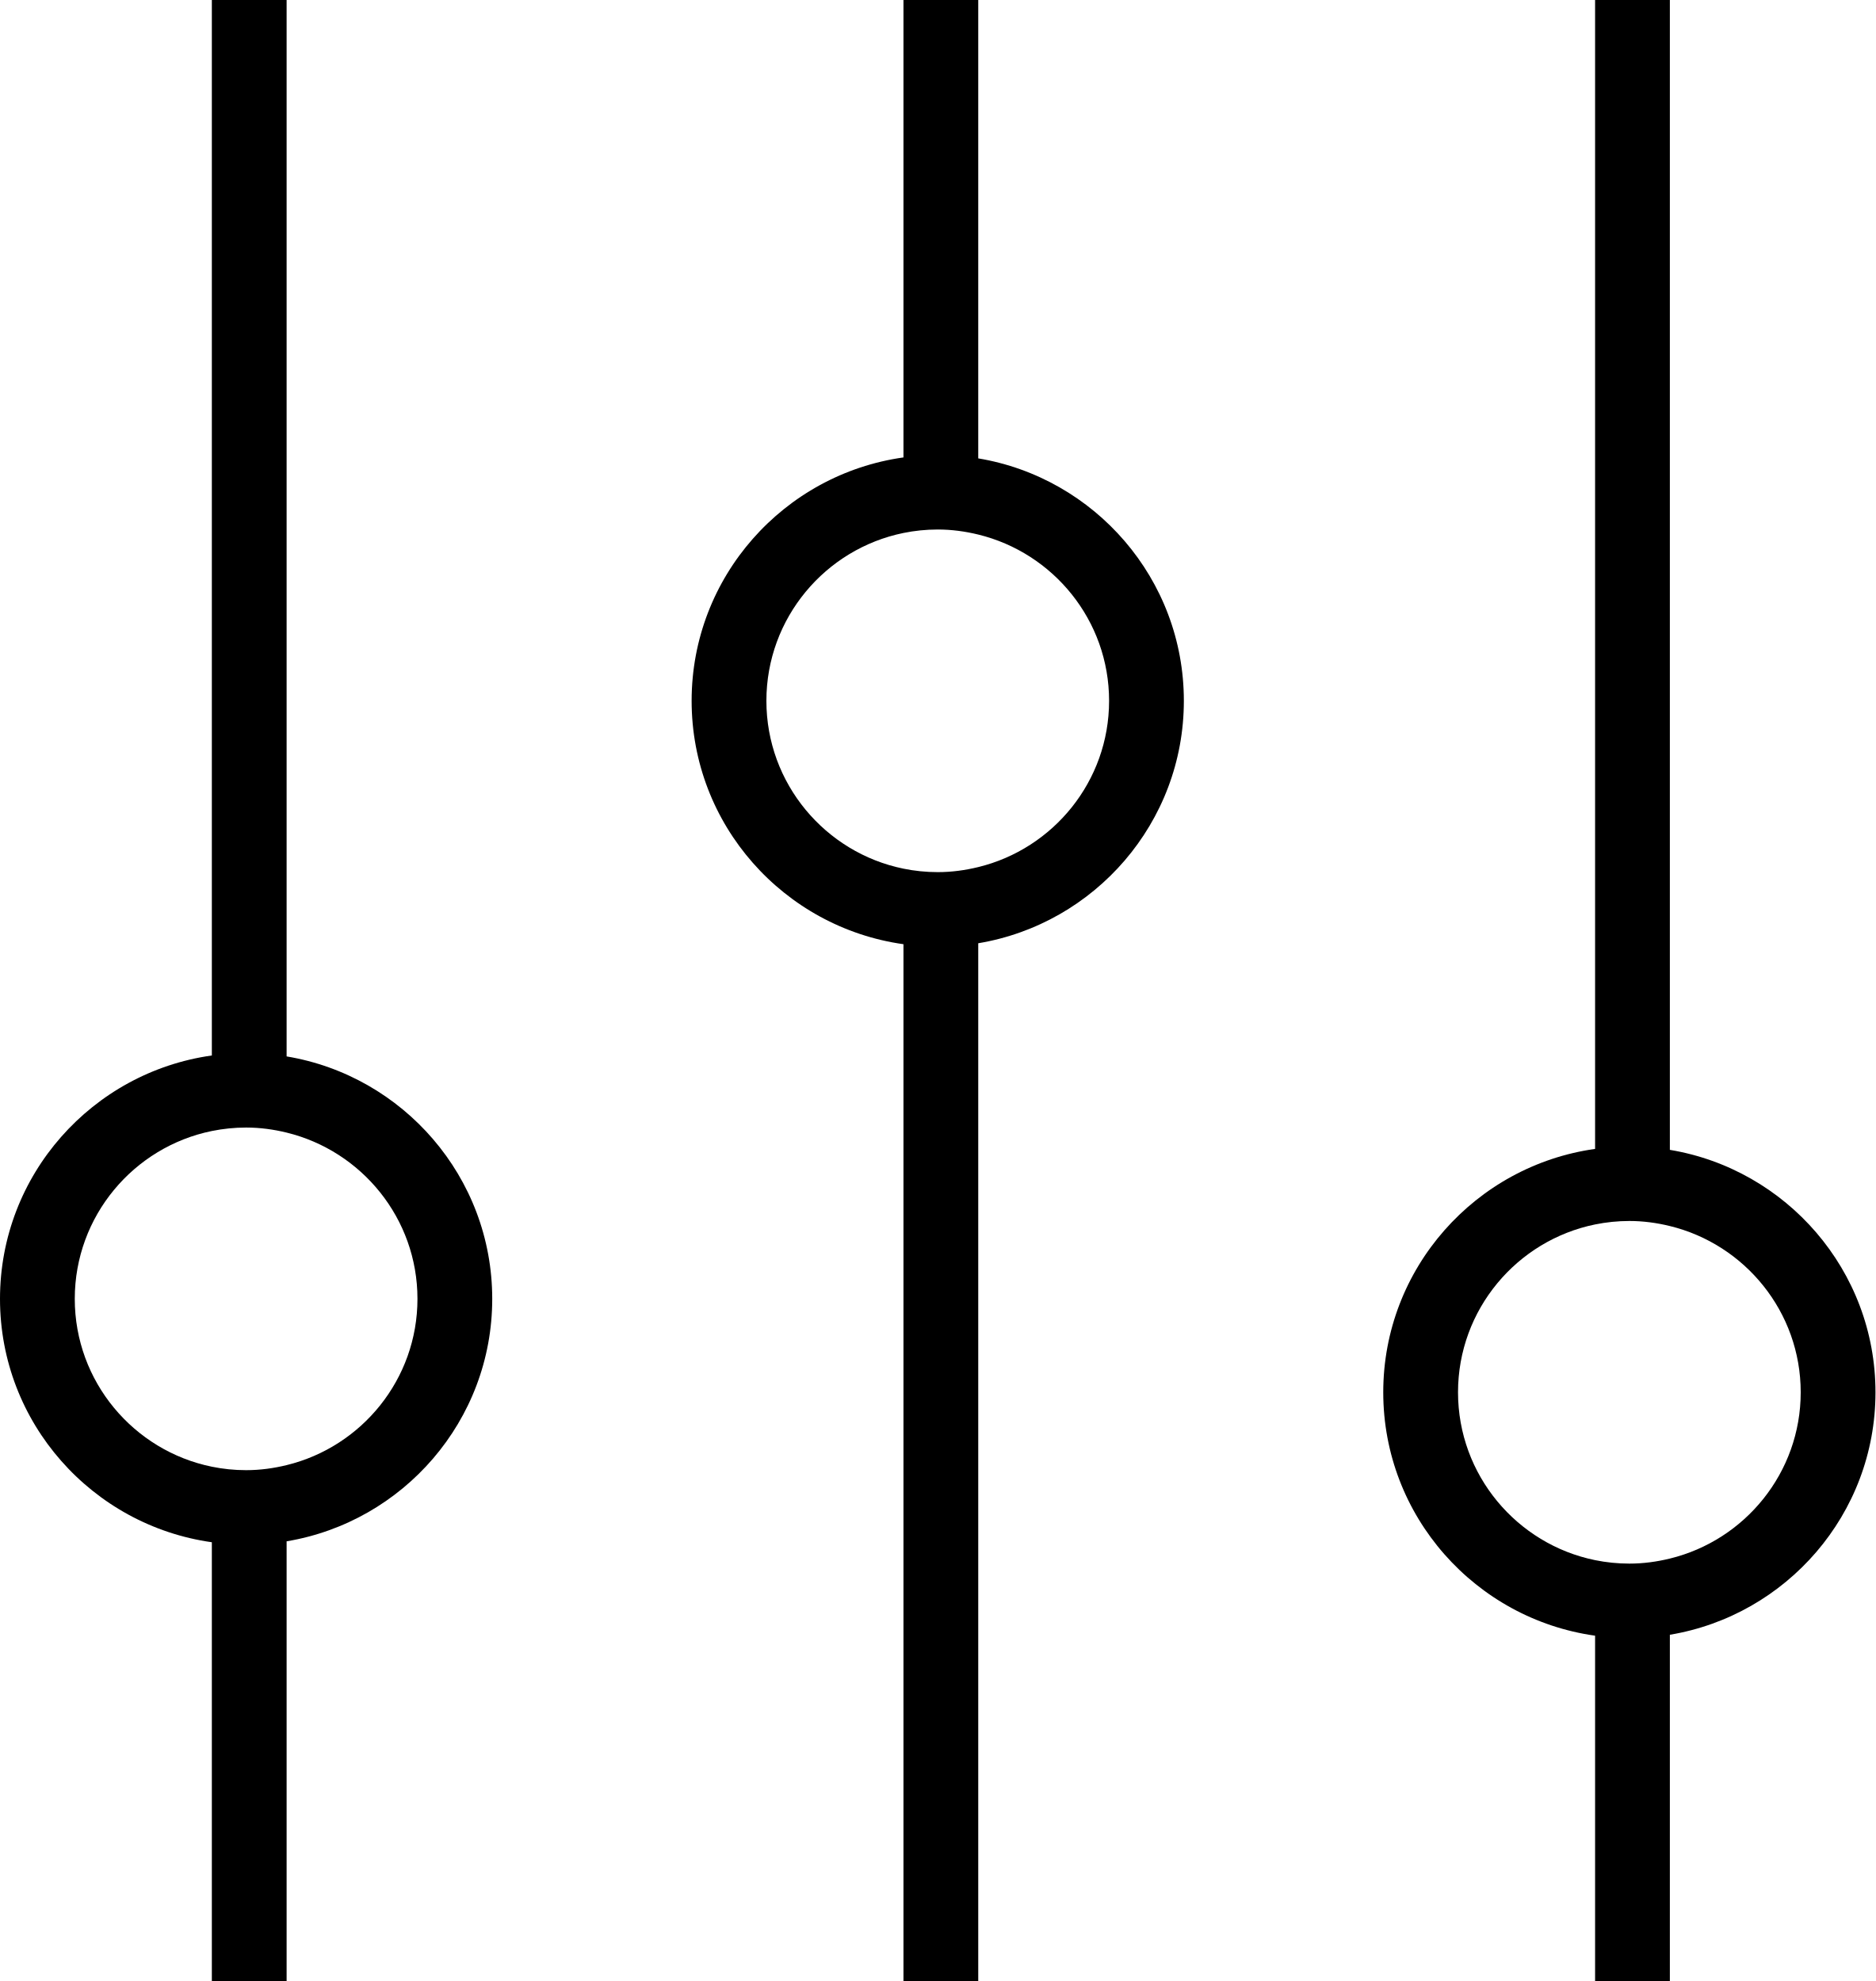
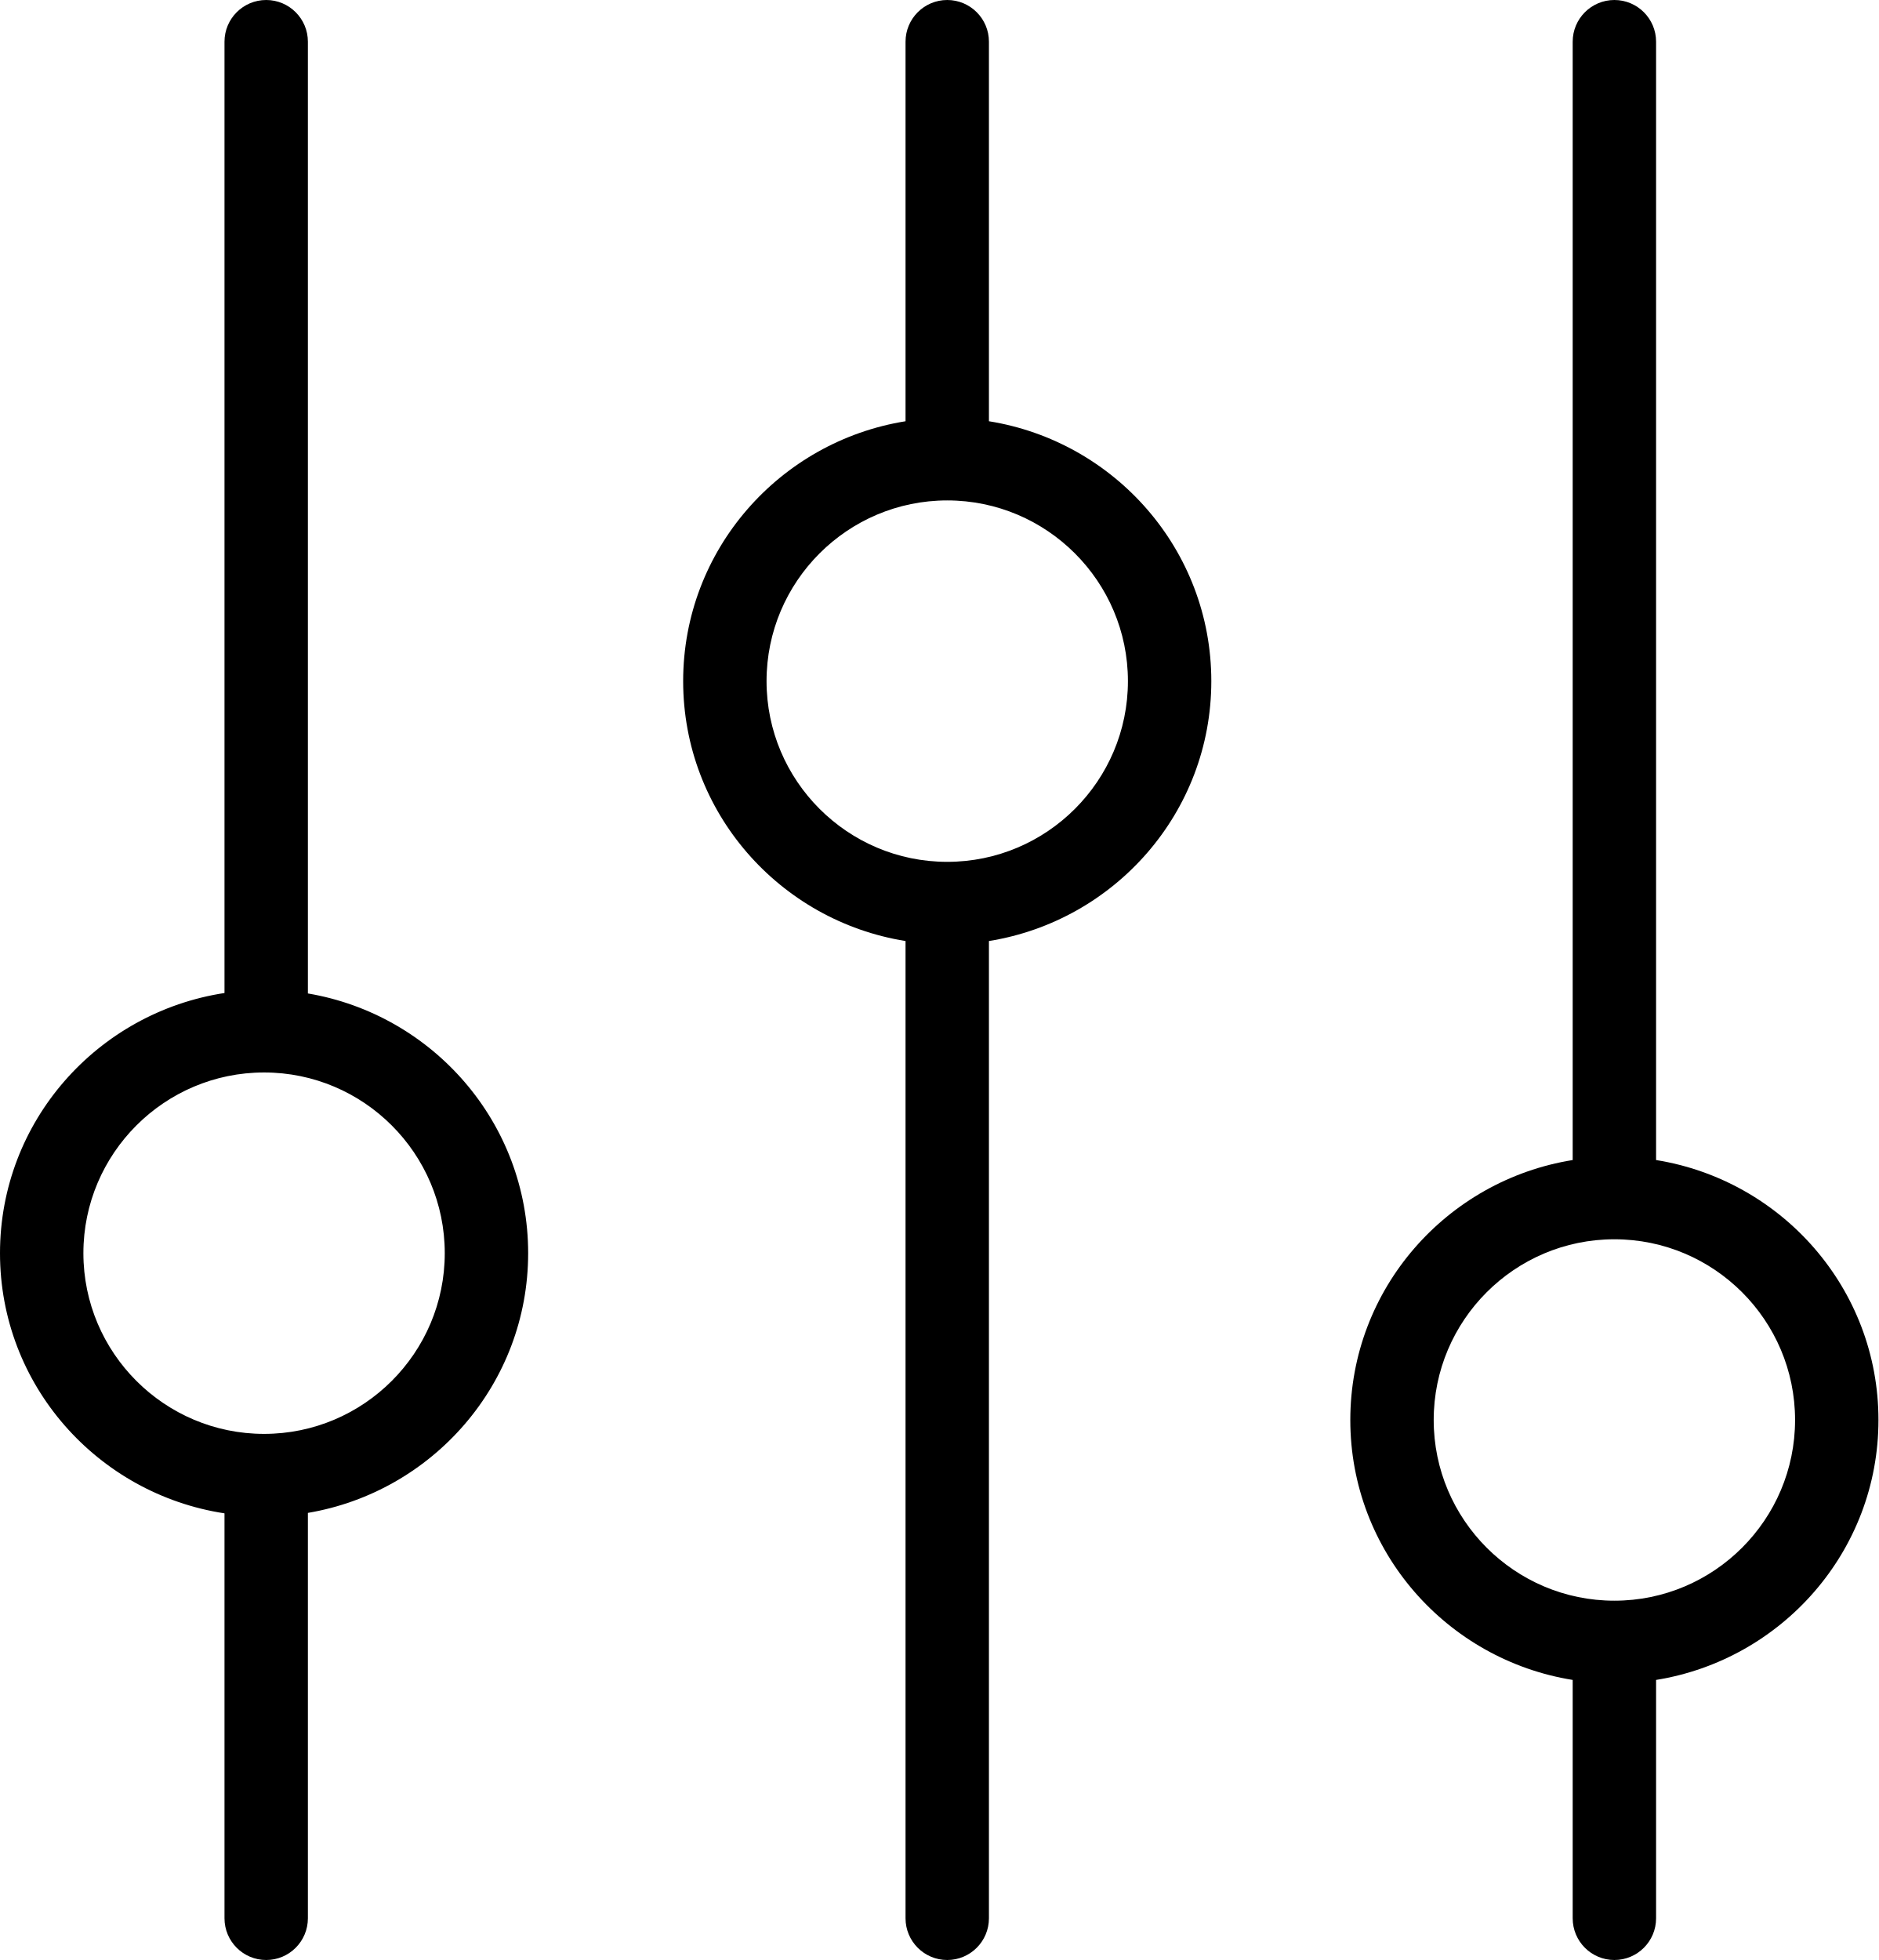
- <svg xmlns="http://www.w3.org/2000/svg" version="1.0" id="Layer_2" x="0px" y="0px" width="100.333px" height="106px" viewBox="0 0 100.333 106" enable-background="new 0 0 100.333 106" xml:space="preserve">
+ <svg xmlns="http://www.w3.org/2000/svg" version="1.0" id="Layer_1" x="0px" y="0px" width="33.788px" height="35.25px" viewBox="0 0 33.788 35.25" enable-background="new 0 0 33.788 35.25" xml:space="preserve">
  <g>
-     <path d="M52.333,24.527V0h-4v24.476C41.94,25.373,37,30.863,37,37.5s4.94,12.126,11.333,13.023V106h4V50.472   c6.23-1.038,11-6.452,11-12.973S58.563,25.565,52.333,24.527z M52.333,46.396c-0.696,0.17-1.419,0.27-2.167,0.27   c-0.628,0-1.241-0.064-1.833-0.185C44.154,45.629,41,41.926,41,37.5s3.154-8.13,7.333-8.982c0.593-0.121,1.206-0.185,1.833-0.185   c0.748,0,1.47,0.1,2.167,0.27c4.01,0.978,7,4.59,7,8.897S56.343,45.419,52.333,46.396z" />
-     <path d="M89.333,61.527V0h-4v61.476C78.939,62.373,74,67.863,74,74.5c0,6.636,4.939,12.126,11.333,13.023V106h4V87.473   c6.23-1.038,11-6.452,11-12.973C100.333,67.979,95.563,62.564,89.333,61.527z M89.333,83.396c-0.696,0.17-1.419,0.27-2.166,0.27   c-0.628,0-1.241-0.064-1.834-0.185C81.154,82.629,78,78.926,78,74.5c0-4.427,3.154-8.13,7.333-8.982   c0.593-0.12,1.206-0.185,1.834-0.185c0.747,0,1.47,0.1,2.166,0.27c4.01,0.978,7,4.59,7,8.897   C96.333,78.807,93.343,82.419,89.333,83.396z" />
-     <path d="M15.333,56.527V0h-4v56.477C4.94,57.373,0,62.863,0,69.5c0,6.636,4.94,12.126,11.333,13.023V106h4V82.473   c6.23-1.038,11-6.452,11-12.973C26.333,62.979,21.563,57.564,15.333,56.527z M15.333,78.396c-0.696,0.17-1.419,0.27-2.166,0.27   c-0.628,0-1.241-0.064-1.834-0.185C7.154,77.629,4,73.926,4,69.5c0-4.427,3.154-8.13,7.333-8.982   c0.593-0.12,1.206-0.185,1.834-0.185c0.747,0,1.47,0.1,2.166,0.27c4.01,0.978,7,4.59,7,8.897   C22.333,73.807,19.343,77.42,15.333,78.396z" />
+     <path d="M17.788,7.576V0.75c0-0.414-0.336-0.75-0.75-0.75s-0.75,0.336-0.75,0.75v6.826c-2.262,0.363-4,2.312-4,4.674   s1.738,4.312,4,4.674V34.5c0,0.414,0.336,0.75,0.75,0.75s0.75-0.336,0.75-0.75V16.924c2.262-0.363,4-2.312,4-4.674   S20.049,7.938,17.788,7.576z M17.038,15.5c-1.792,0-3.25-1.458-3.25-3.25S15.246,9,17.038,9s3.25,1.458,3.25,3.25   S18.83,15.5,17.038,15.5z" />
+     <path d="M5.538,17.867V0.75C5.538,0.336,5.202,0,4.788,0s-0.75,0.336-0.75,0.75v17.109C1.758,18.207,0,20.163,0,22.538   s1.758,4.331,4.038,4.679V34.5c0,0.414,0.336,0.75,0.75,0.75s0.75-0.336,0.75-0.75v-7.291C7.781,26.83,9.5,24.887,9.5,22.538   S7.781,18.246,5.538,17.867z M4.75,25.788c-1.792,0-3.25-1.458-3.25-3.25s1.458-3.25,3.25-3.25S8,20.746,8,22.538   S6.542,25.788,4.75,25.788z" />
+     <path d="M33.788,25.538c0-2.362-1.738-4.312-4-4.675V0.75c0-0.414-0.336-0.75-0.75-0.75s-0.75,0.336-0.75,0.75v20.113   c-2.262,0.363-4,2.312-4,4.675s1.738,4.312,4,4.675V34.5c0,0.414,0.336,0.75,0.75,0.75s0.75-0.336,0.75-0.75v-4.287   C32.049,29.849,33.788,27.9,33.788,25.538z M29.038,28.788c-1.792,0-3.25-1.458-3.25-3.25s1.457-3.249,3.248-3.25   c0.001,0,0.001,0.001,0.002,0.001s0.001-0.001,0.002-0.001c1.791,0.001,3.248,1.458,3.248,3.25S30.83,28.788,29.038,28.788z" />
  </g>
</svg>
